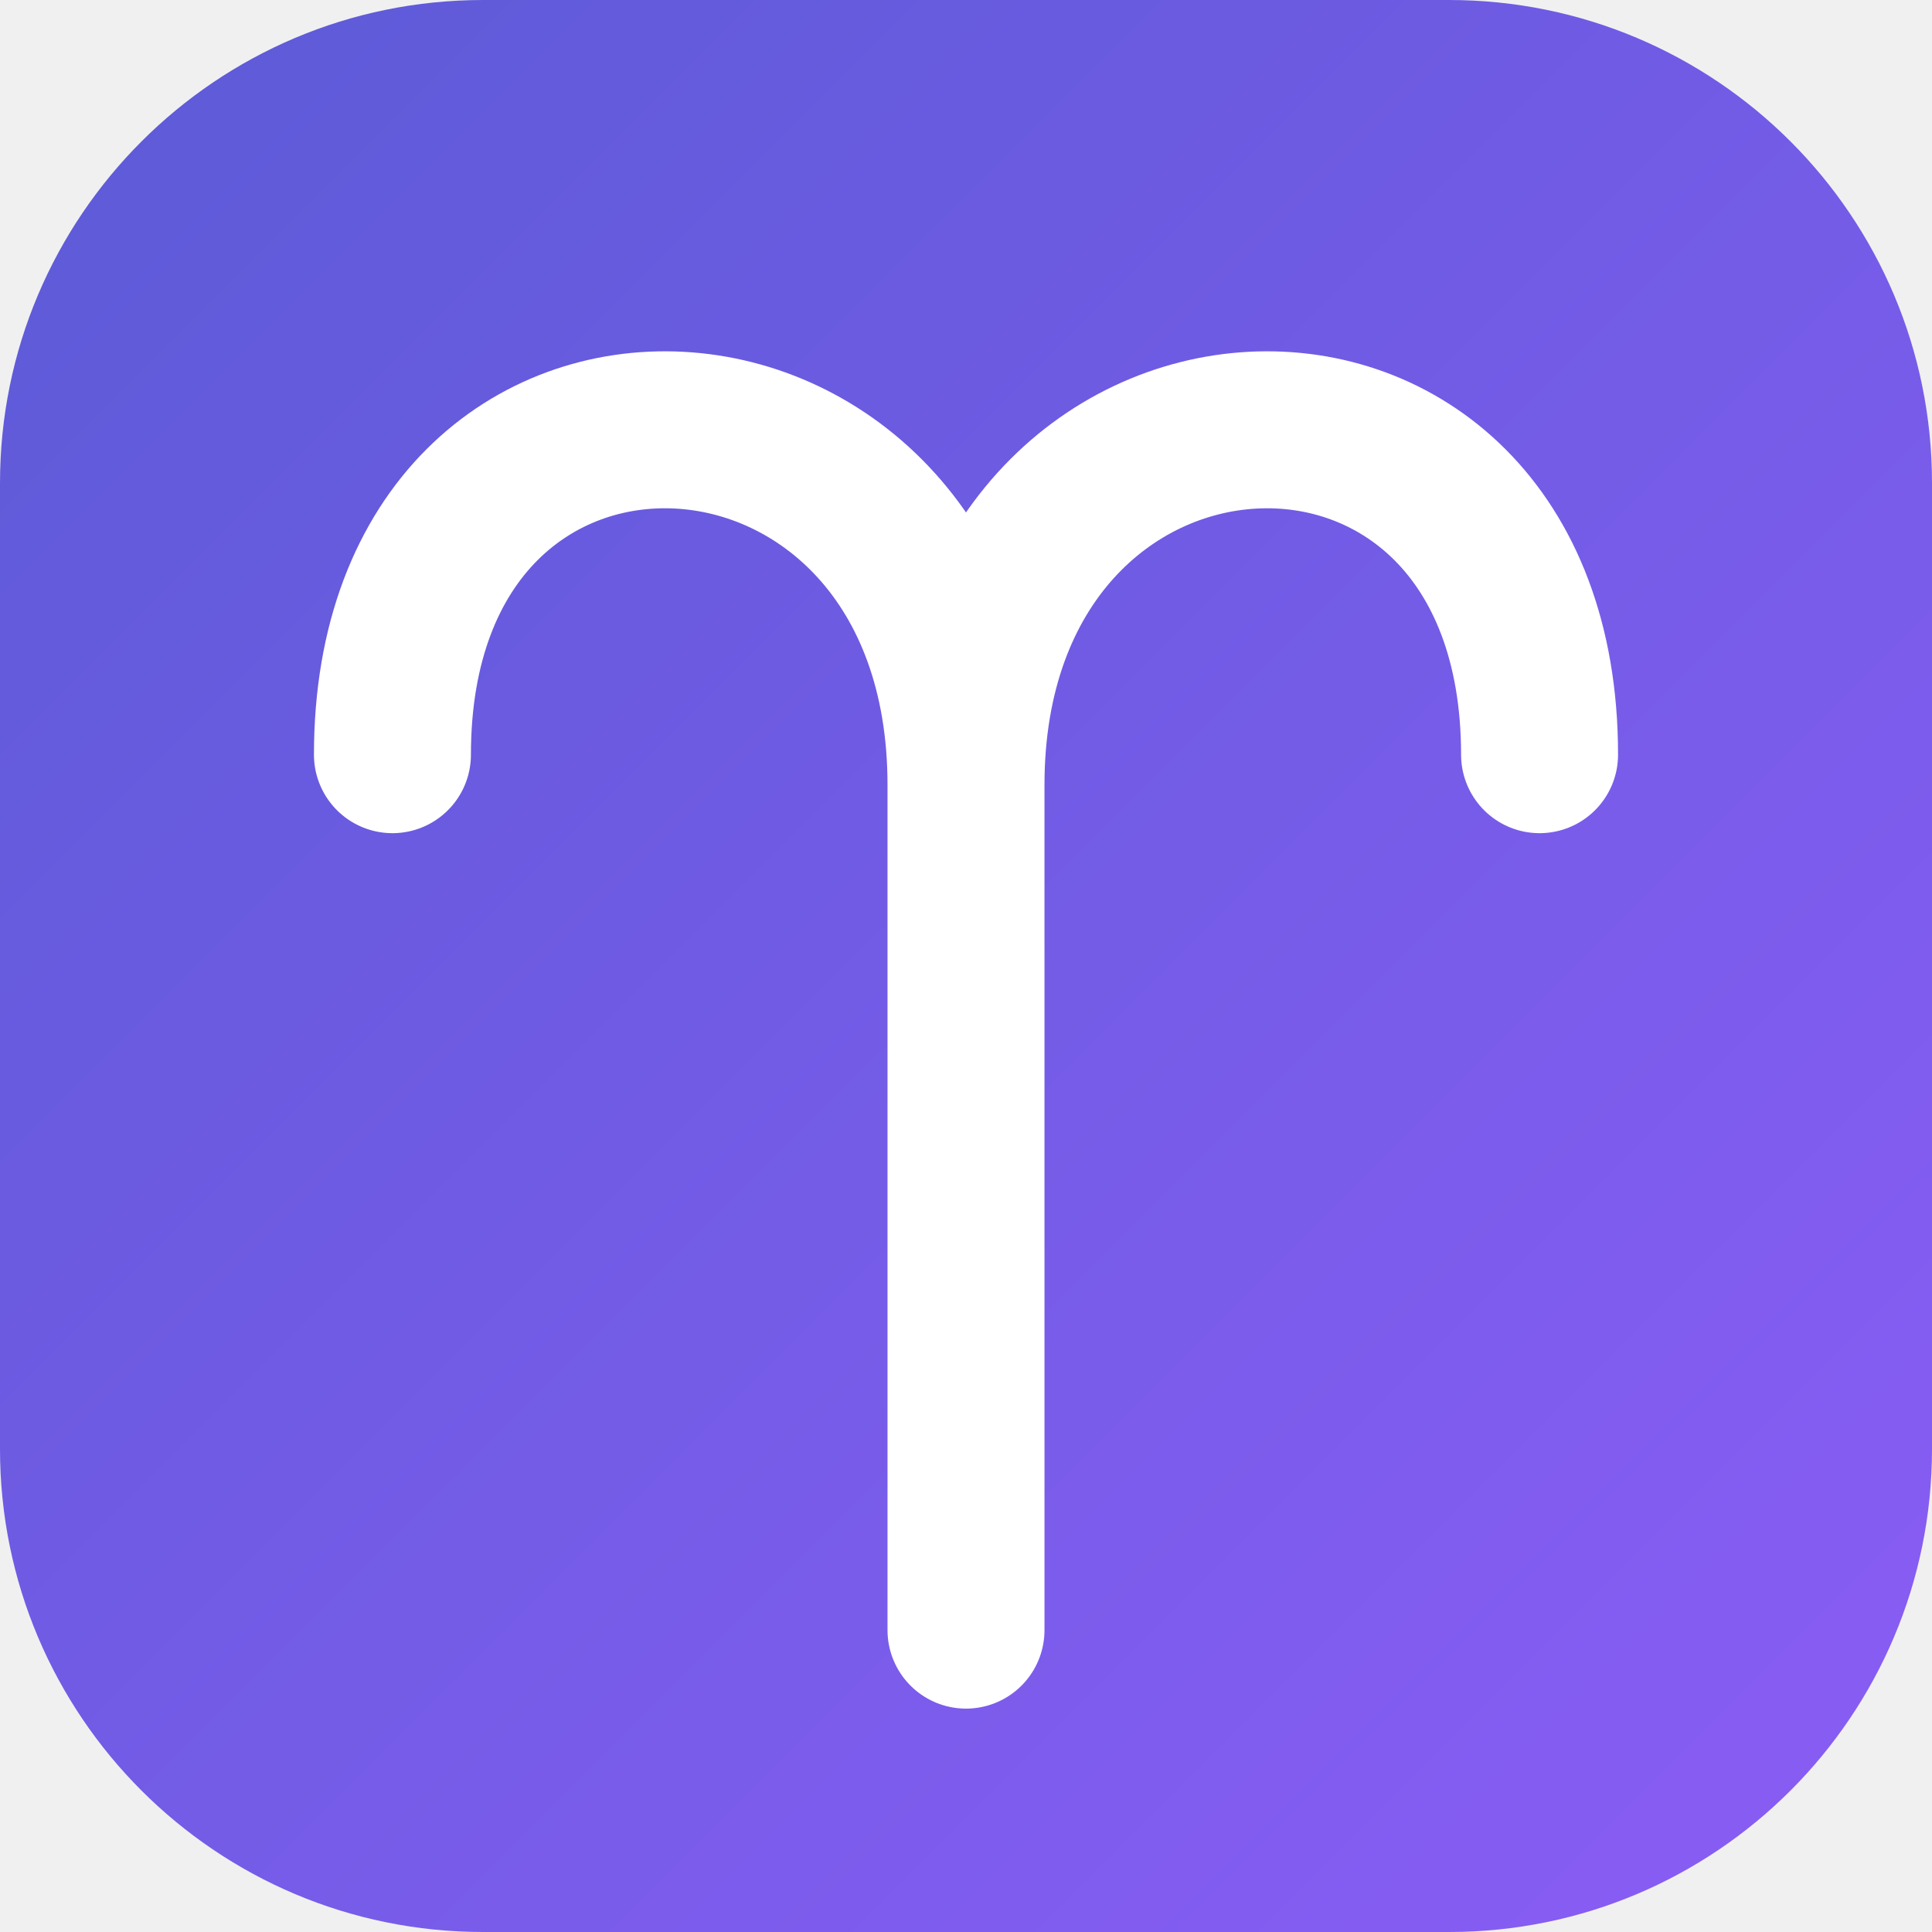
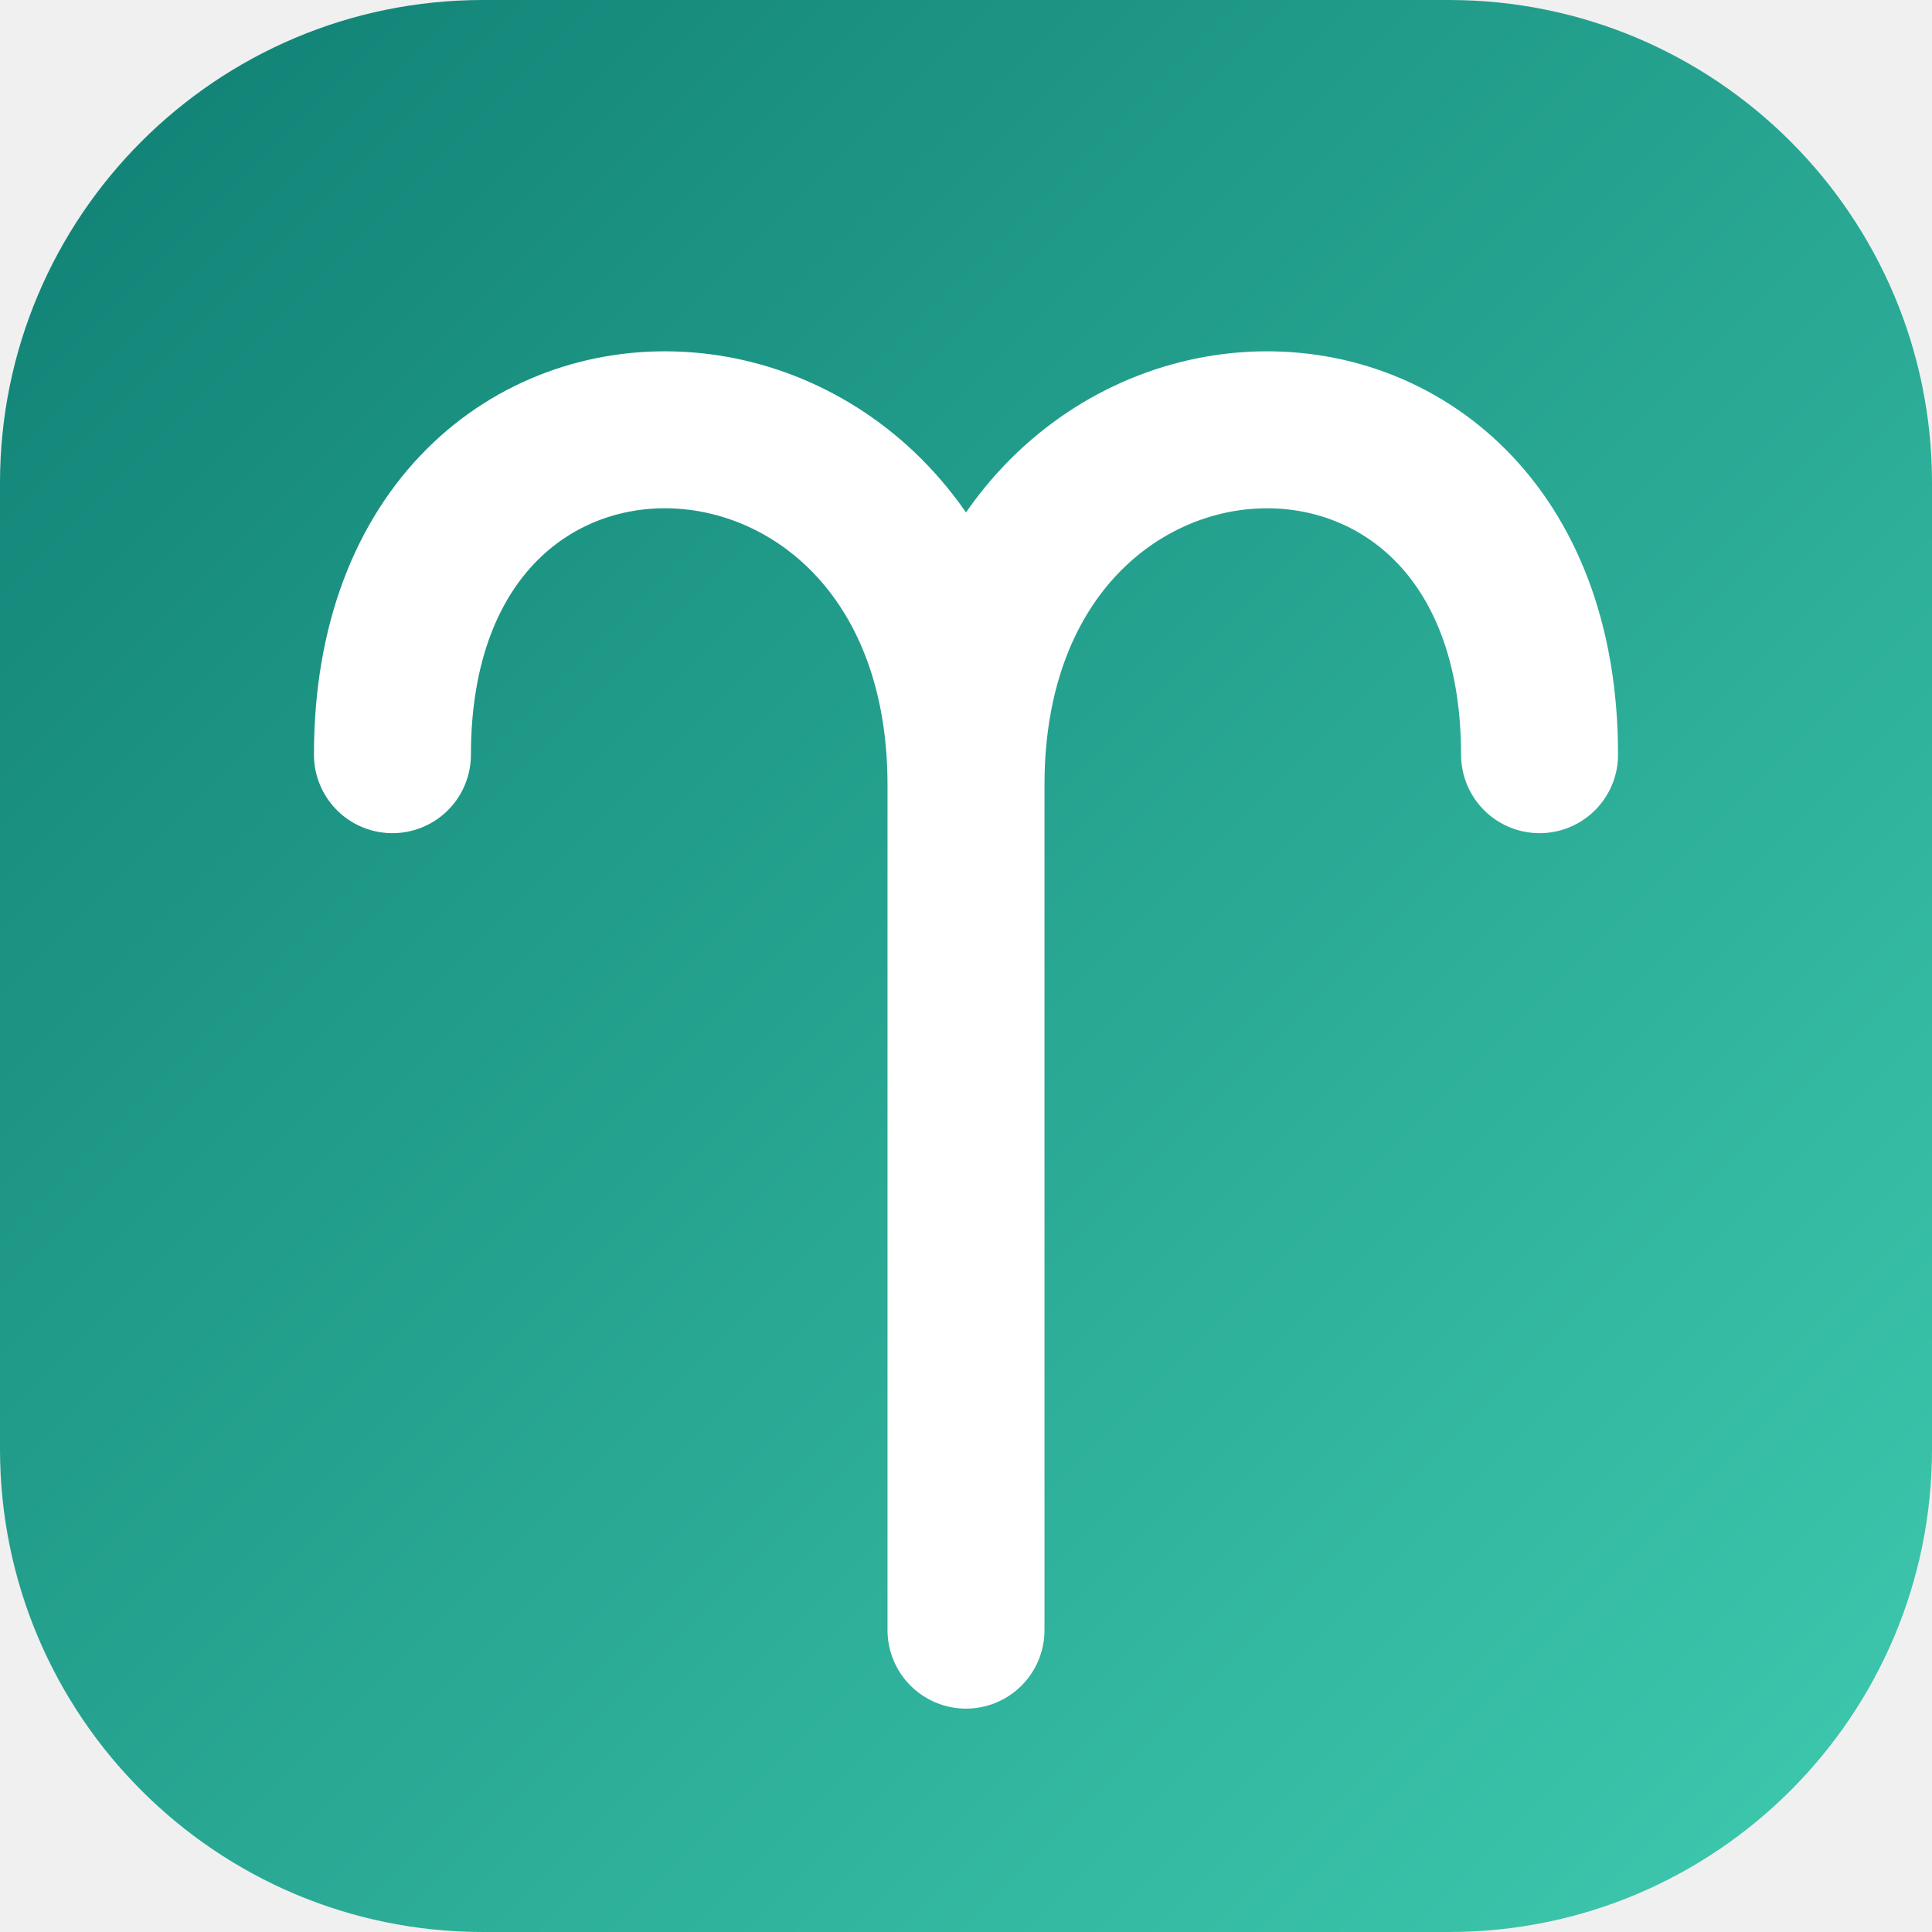
<svg xmlns="http://www.w3.org/2000/svg" viewBox="0 0 32 32">
  <defs>
    <linearGradient id="g" x1="0" y1="0" x2="1" y2="1">
-       <stop offset="0" stop-color="#5b5bd6" />
-       <stop offset="1" stop-color="#8b5cf6" />
+       <stop offset="0" stop-color="#0f7f73" />
+       <stop offset="1" stop-color="#3fcbb0" />
    </linearGradient>
  </defs>
  <rect width="32" height="32" rx="8" fill="url(#g)" />
  <path d="M16 27V13M16 13C16 5.5 6.5 5 6.5 12.5M16 13C16 5.5 25.5 5 25.5 12.5" fill="none" stroke="#fff" stroke-width="2.6" stroke-linecap="round" stroke-linejoin="round" />
</svg>
